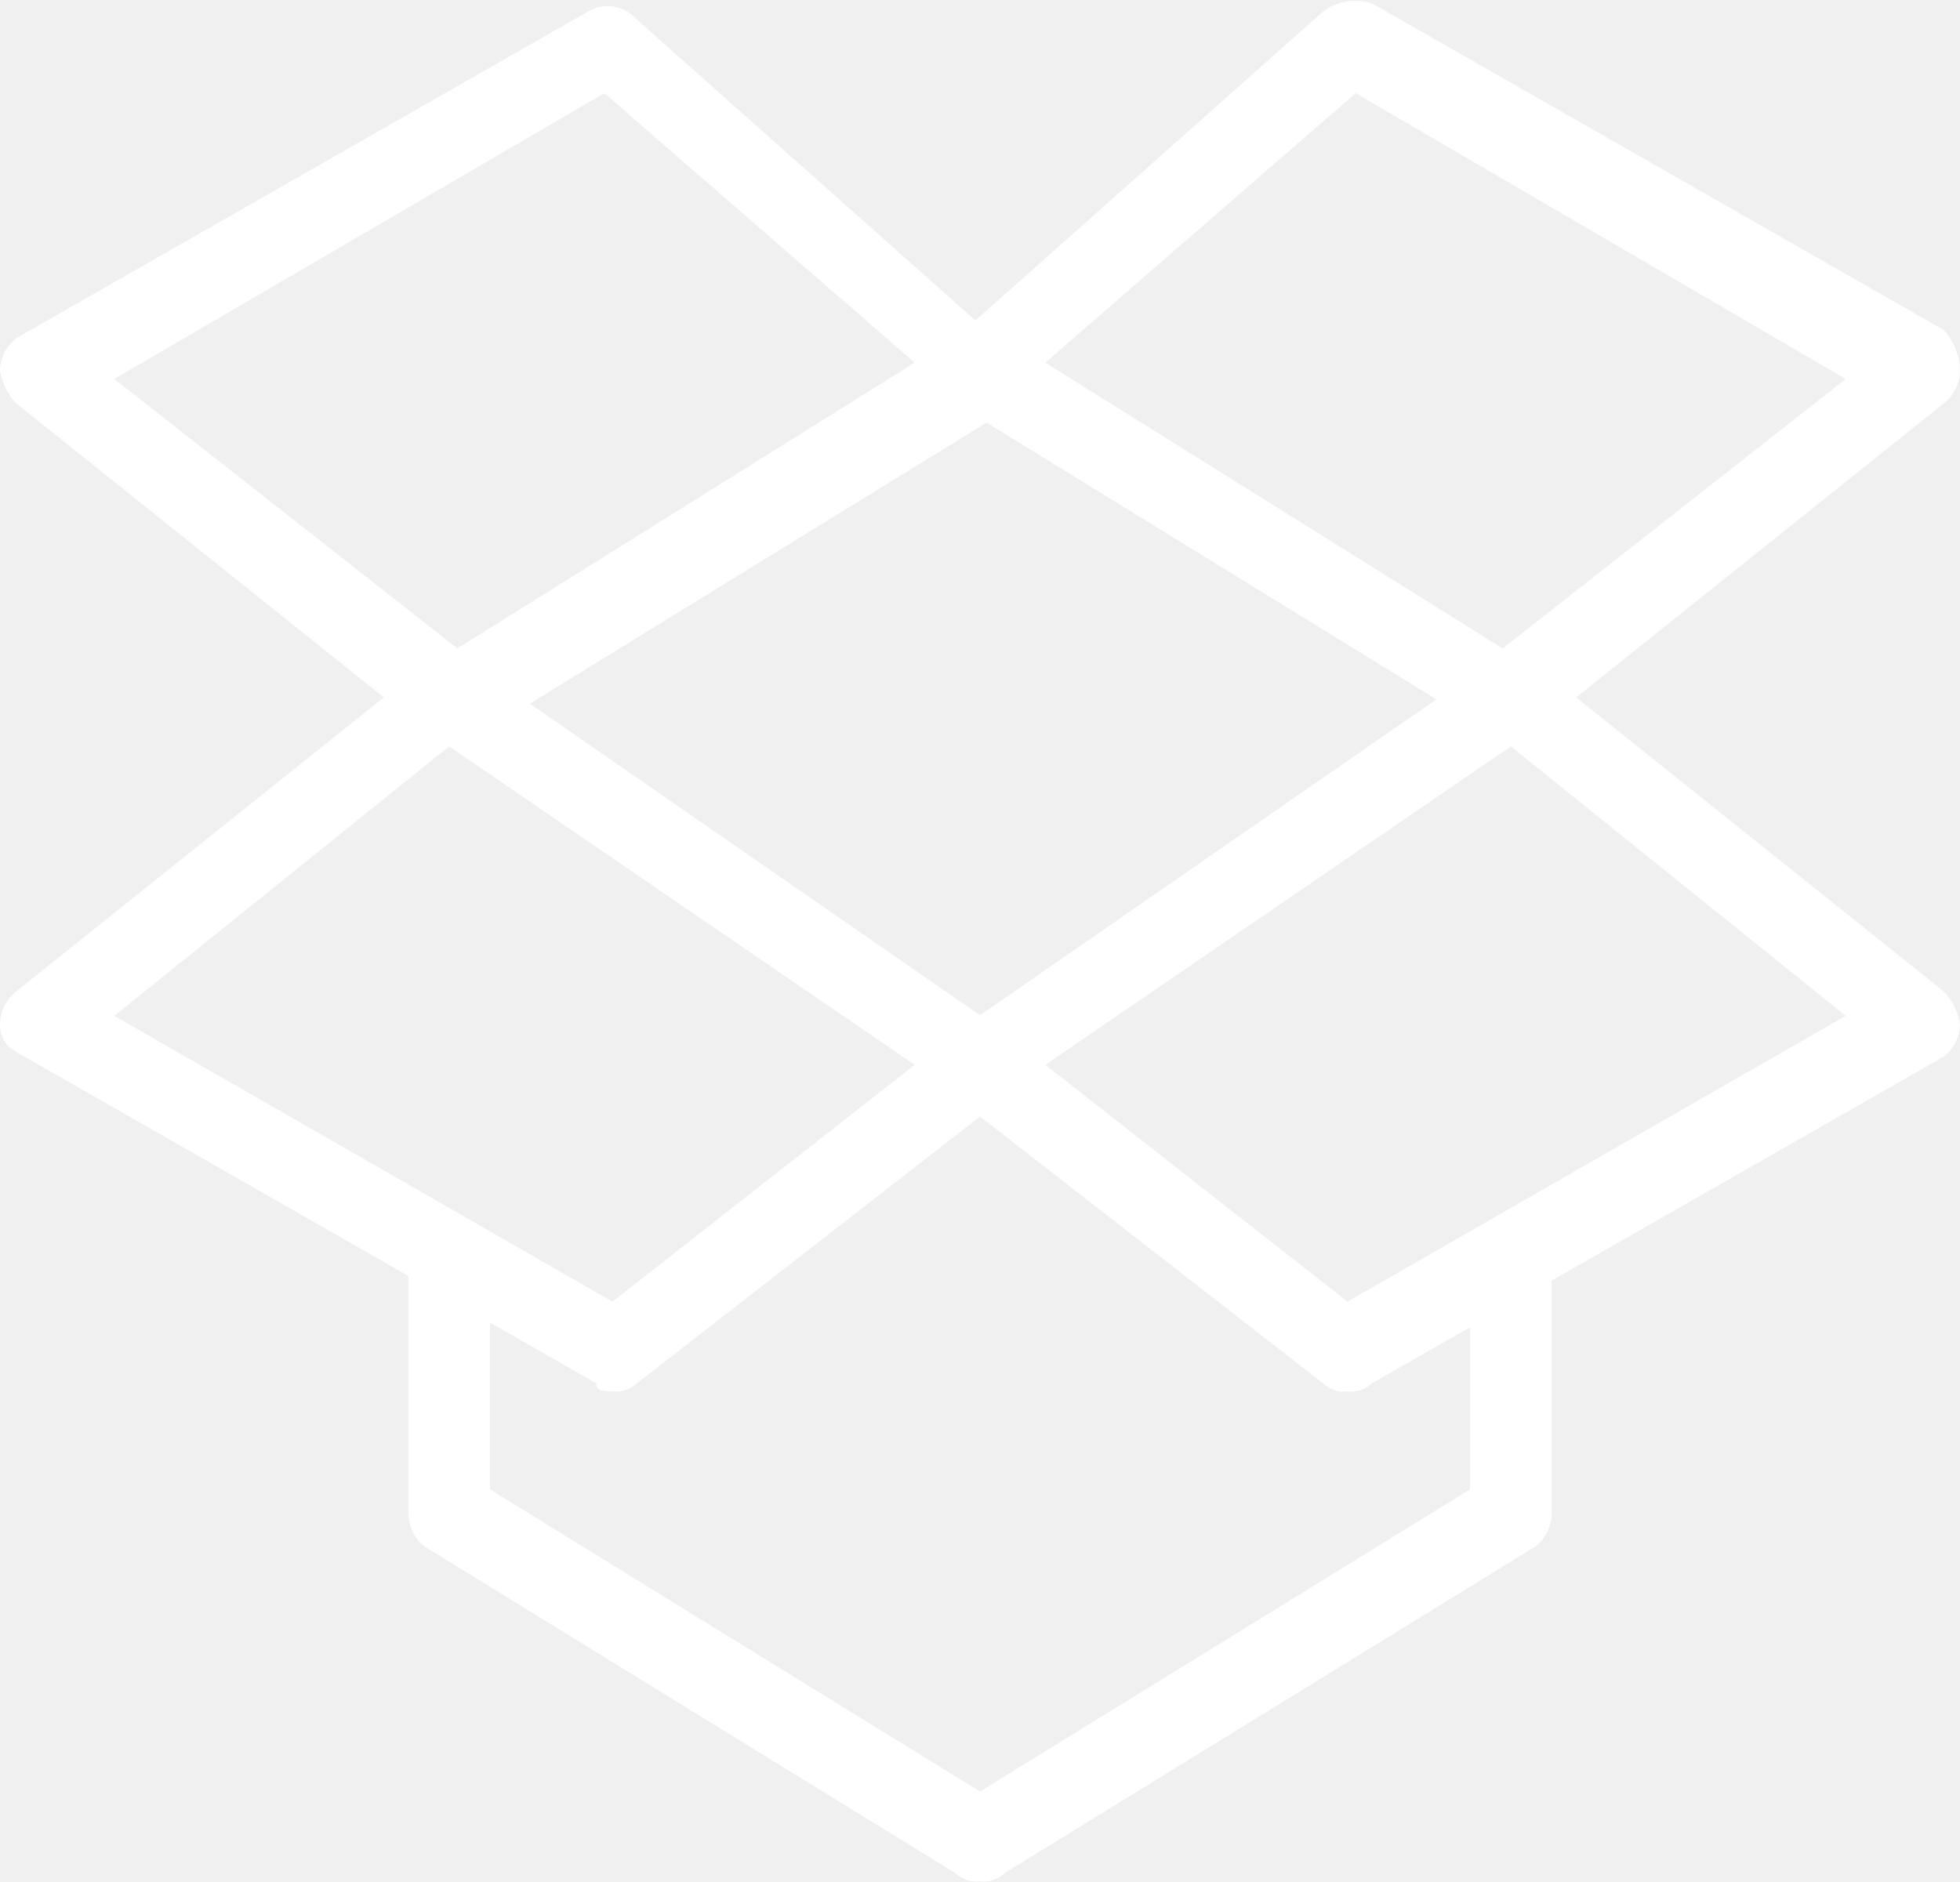
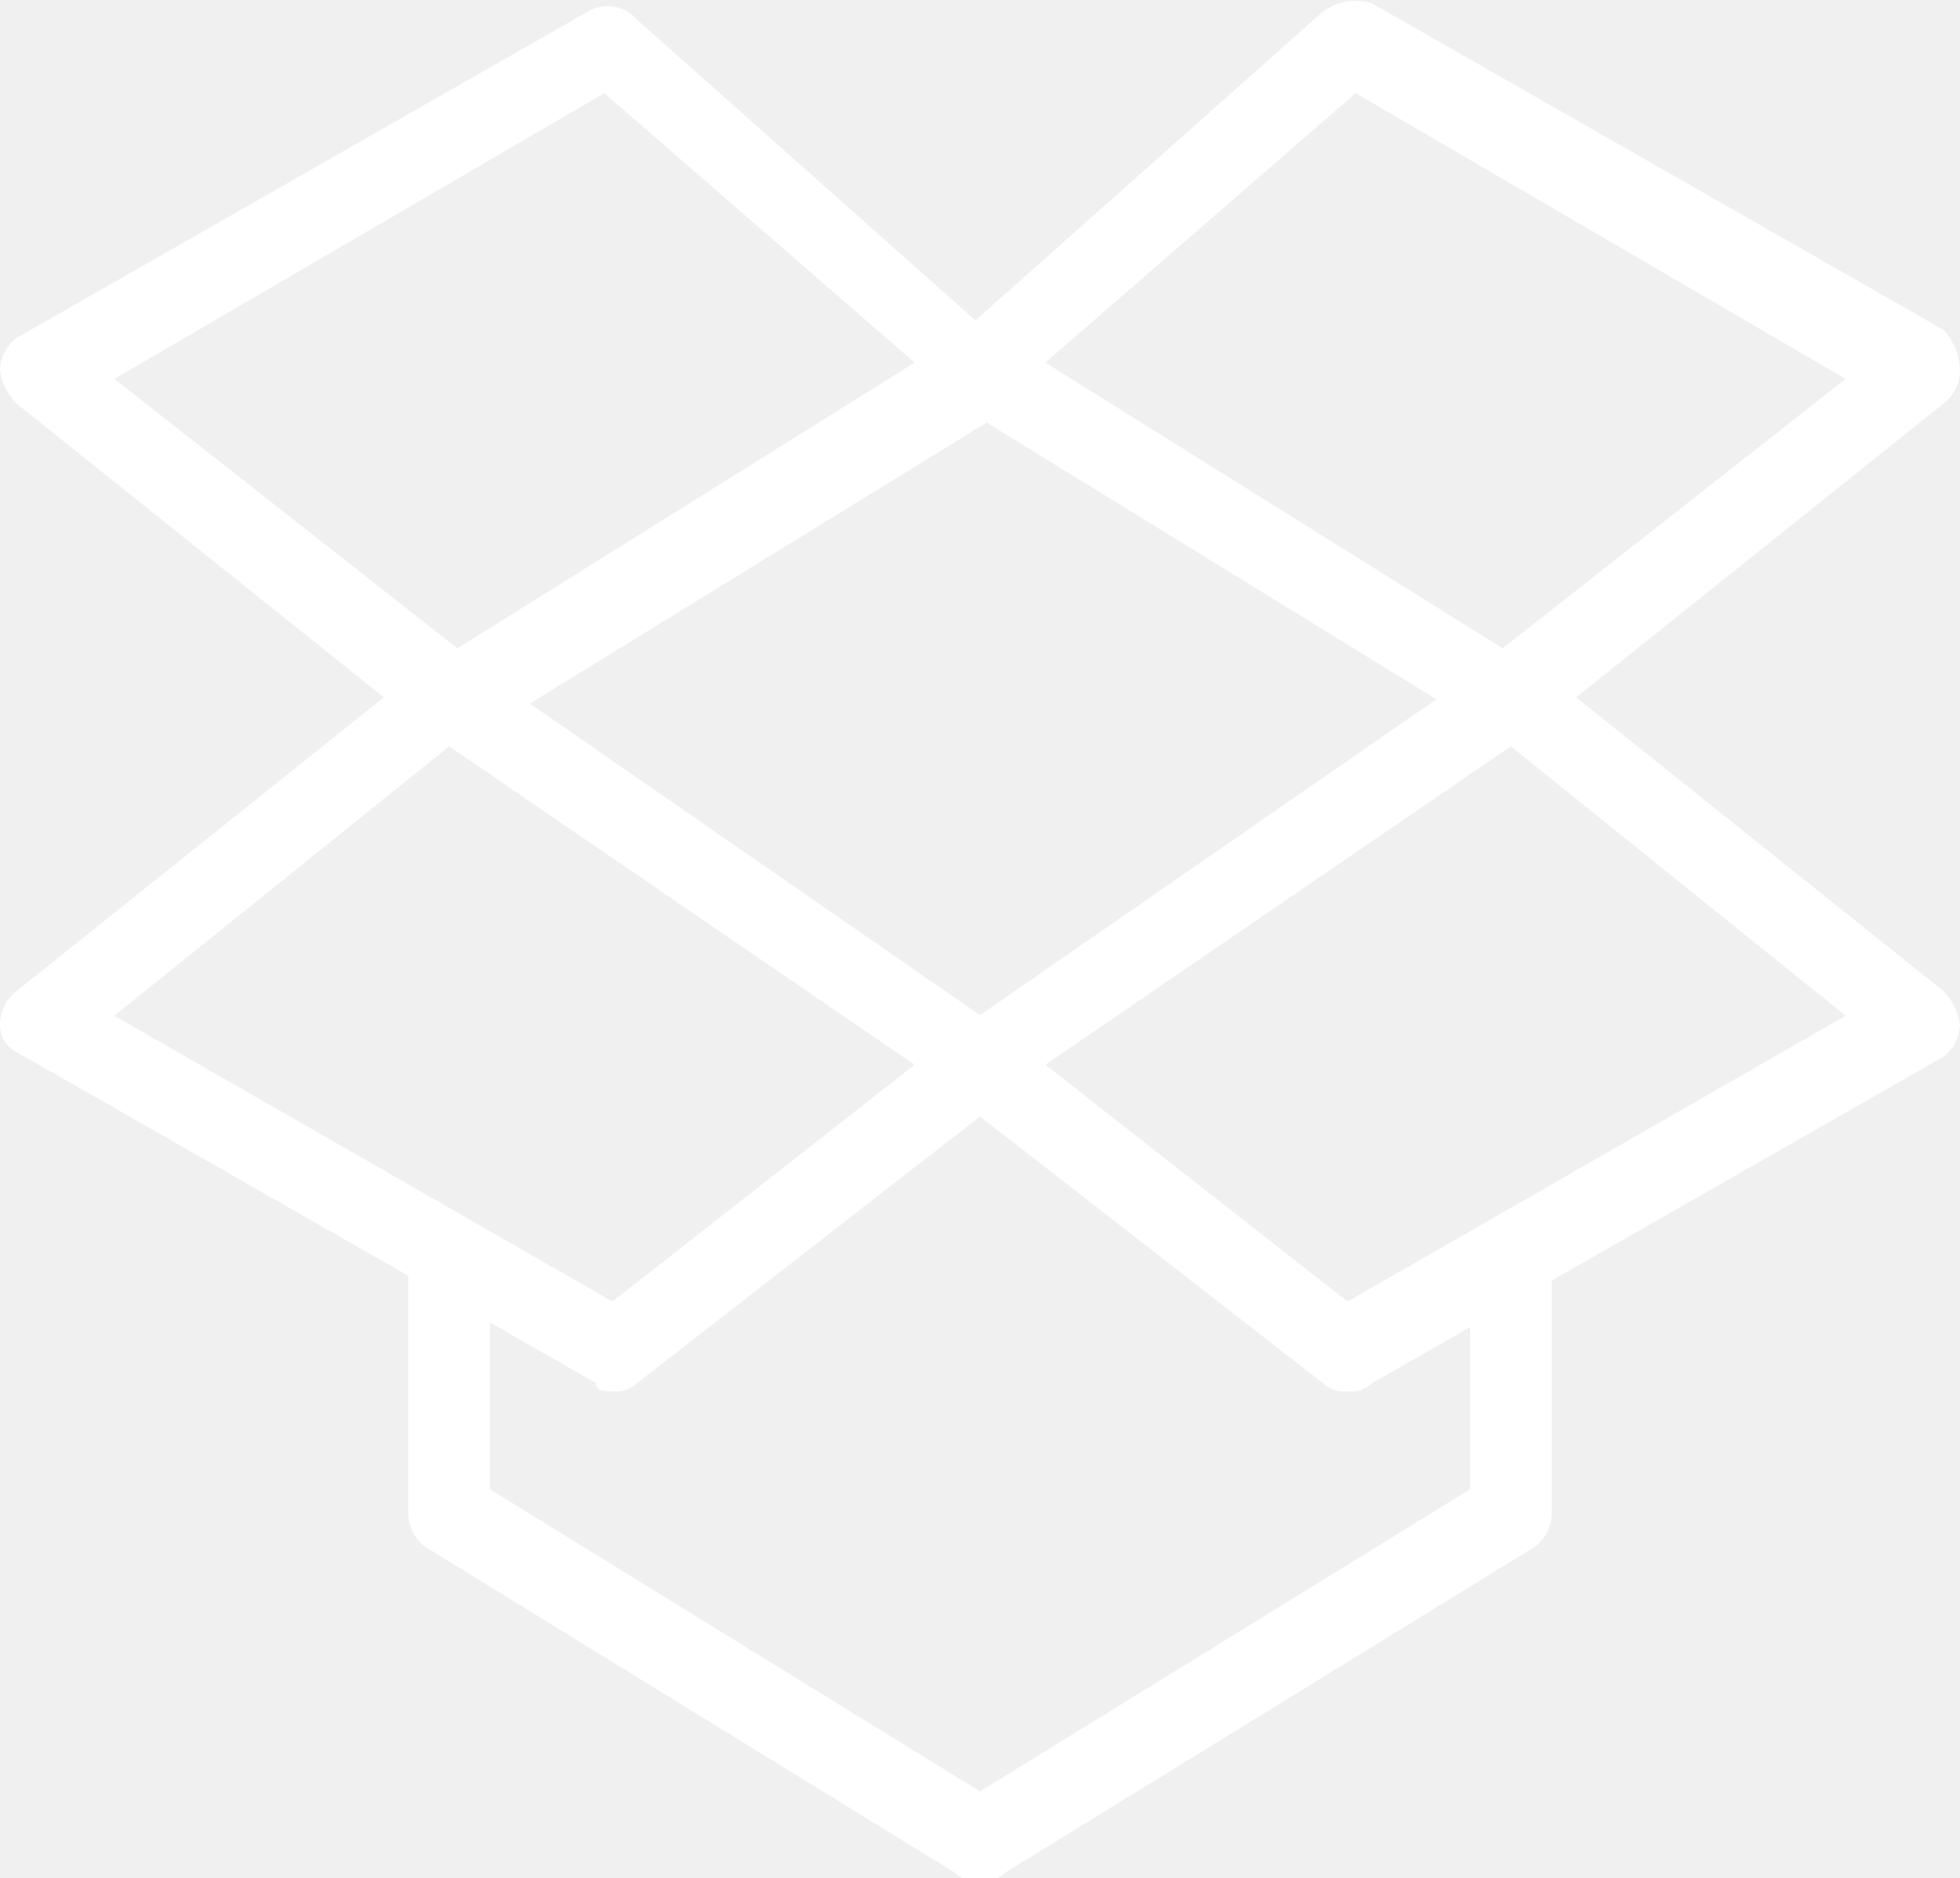
- <svg xmlns="http://www.w3.org/2000/svg" viewBox="0 0 24 23.041">
-   <path d="M5.5,9.5a.367.367,0,0,1-.3-.1l-5-4A.758.758,0,0,1,0,5a.52.52,0,0,1,.2-.4l7-4a.471.471,0,0,1,.6.1l4.5,4a.758.758,0,0,1,.2.4.52.52,0,0,1-.2.4l-6.5,4ZM1.4,5.1,5.6,8.4l5.6-3.5L7.4,1.6Z" transform="translate(0 -0.45858)" style="fill:#fff" />
-   <path d="M7.5,17.5c-.1,0-.2,0-.2-.1l-7-4c-.2-.1-.3-.2-.3-.4a.52.52,0,0,1,.2-.4l5-4a.637.637,0,0,1,.6,0l6.5,4.5a.5.5,0,0,1,0,.8L7.8,17.4A.367.367,0,0,1,7.5,17.5ZM1.4,12.9l6.1,3.5,3.7-2.9L5.5,9.6Z" transform="translate(0 -0.45858)" style="fill:#fff" />
-   <path d="M16.5,17.5a.367.367,0,0,1-.3-.1l-4.5-3.5a.5.5,0,0,1,0-.8l6.5-4.5a.637.637,0,0,1,.6,0l5,4a.758.758,0,0,1,.2.4.52.52,0,0,1-.2.4l-7,4A.367.367,0,0,1,16.5,17.5Zm-3.7-4,3.7,2.9,6.1-3.5L18.5,9.6Z" transform="translate(0 -0.45858)" style="fill:#fff" />
-   <path d="M18.5,9.5a.367.367,0,0,1-.3-.1l-6.5-4a.52.52,0,0,1-.2-.4c0-.2,0-.3.2-.4l4.5-4a.661.661,0,0,1,.6-.1l7,4A.764.764,0,0,1,24,5a.52.52,0,0,1-.2.4l-5,4A.367.367,0,0,1,18.5,9.5ZM12.8,4.9l5.6,3.5,4.2-3.3-6-3.5Z" transform="translate(0 -0.45858)" style="fill:#fff" />
-   <path d="M12,23.5a.367.367,0,0,1-.3-.1l-6.5-4A.52.52,0,0,1,5,19V16a.472.472,0,0,1,.5-.5A.472.472,0,0,1,6,16v2.7l6,3.7,6-3.7V16a.5.5,0,0,1,1,0v3a.52.52,0,0,1-.2.4l-6.5,4A.367.367,0,0,1,12,23.5Z" transform="translate(0 -0.45858)" style="fill:#fff" />
+ <svg xmlns="http://www.w3.org/2000/svg" width="24" height="23" viewBox="0 0 24 23">
+   <g fill="#FFF" fill-rule="evenodd">
+     <path fill-rule="nonzero" d="M5.5,9.041 C5.39,9.055 5.28,9.018 5.2,8.941 L0.2,4.941 C0.095,4.831 0.025,4.692 0,4.541 C0.003,4.385 0.076,4.238 0.2,4.141 L7.2,0.141 C7.398,0.024 7.651,0.066 7.8,0.241 L12.3,4.241 C12.405,4.352 12.475,4.491 12.5,4.641 C12.497,4.798 12.424,4.945 12.3,5.041 L5.8,9.041 L5.5,9.041 Z M1.4,4.641 L5.6,7.941 L11.2,4.441 L7.4,1.141 L1.4,4.641 Z" />
+     <path fill-rule="nonzero" d="M7.5,17.041 C7.4,17.041 7.3,17.041 7.3,16.941 L0.3,12.941 C0.1,12.841 0,12.741 0,12.541 C0.003,12.385 0.076,12.238 0.2,12.141 L5.2,8.141 C5.388,8.041 5.612,8.041 5.8,8.141 L12.3,12.641 C12.426,12.736 12.5,12.884 12.5,13.041 C12.5,13.199 12.426,13.347 12.3,13.441 L7.8,16.941 C7.72,17.018 7.61,17.055 7.5,17.041 Z M1.4,12.441 L7.5,15.941 L11.2,13.041 L5.5,9.141 L1.4,12.441 Z" />
+     <path fill-rule="nonzero" d="M16.5,17.041 C16.39,17.055 16.28,17.018 16.2,16.941 L11.7,13.441 C11.574,13.347 11.5,13.199 11.5,13.041 C11.5,12.884 11.574,12.736 11.7,12.641 L18.2,8.141 C18.387,8.041 18.613,8.041 18.8,8.141 L23.8,12.141 C23.905,12.252 23.975,12.391 24,12.541 C23.997,12.698 23.924,12.845 23.8,12.941 L16.8,16.941 C16.72,17.018 16.61,17.055 16.5,17.041 Z M12.8,13.041 L16.5,15.941 L22.6,12.441 L18.5,9.141 L12.8,13.041 Z" />
+     <path fill-rule="nonzero" d="M18.5,9.041 C18.39,9.055 18.28,9.018 18.2,8.941 L11.7,4.941 C11.576,4.845 11.503,4.698 11.5,4.541 C11.5,4.341 11.5,4.241 11.7,4.141 L16.2,0.141 C16.372,0.013 16.596,-0.025 16.8,0.041 L23.8,4.041 C23.925,4.178 23.996,4.356 24,4.541 C23.997,4.698 23.924,4.845 23.8,4.941 L18.8,8.941 C18.72,9.018 18.61,9.055 18.5,9.041 Z M12.8,4.441 L18.4,7.941 L22.6,4.641 L16.6,1.141 L12.8,4.441 Z" />
+     <path d="M12,23.041 C11.89,23.055 11.78,23.018 11.7,22.941 L5.2,18.941 C5.076,18.845 5.003,18.698 5,18.541 L5,15.541 C4.992,15.406 5.042,15.275 5.138,15.179 C5.233,15.083 5.365,15.033 5.5,15.041 C5.635,15.033 5.767,15.083 5.862,15.179 C5.958,15.275 6.008,15.406 6,15.541 L6,18.241 L12,21.941 L18,18.241 L18,15.541 C18,15.265 18.224,15.041 18.5,15.041 C18.776,15.041 19,15.265 19,15.541 L19,18.541 C18.997,18.698 18.924,18.845 18.8,18.941 L12.3,22.941 C12.22,23.018 12.11,23.055 12,23.041 Z" />
+   </g>
</svg>
